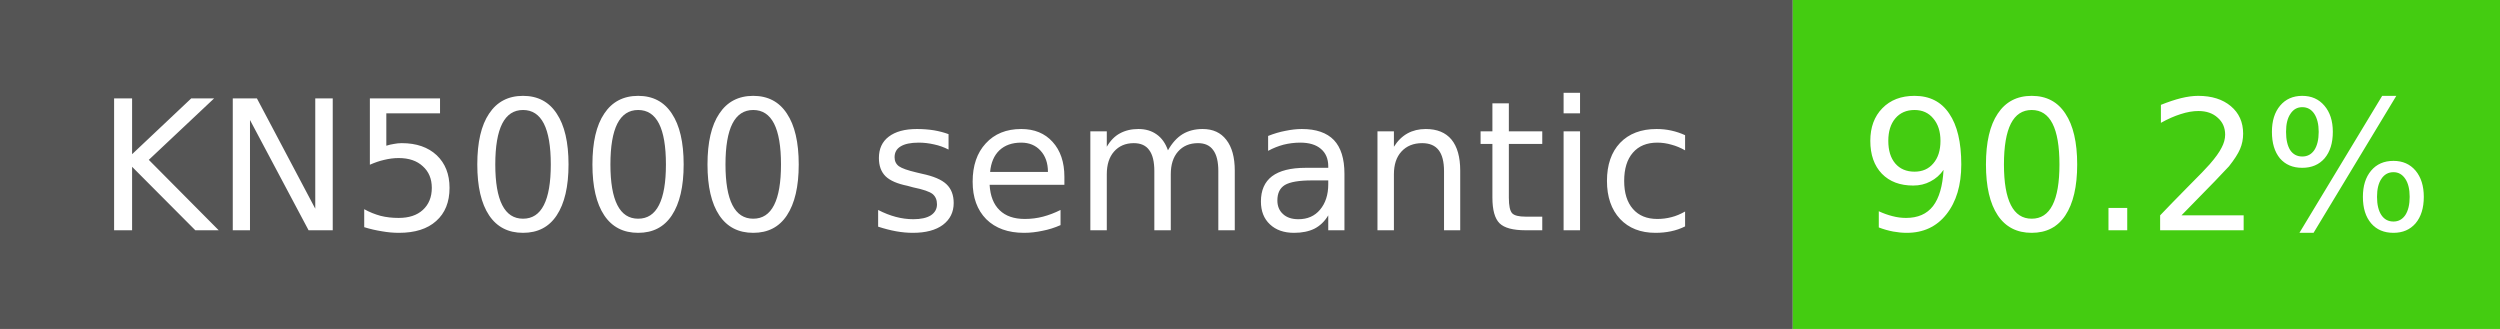
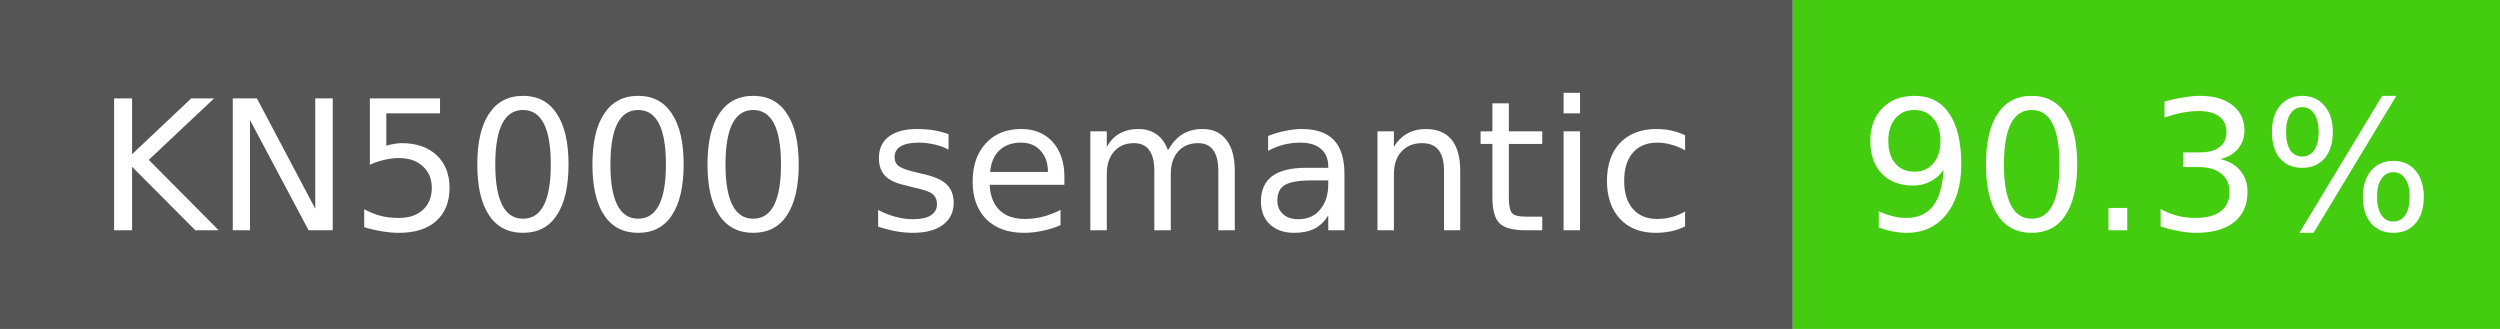
- <svg xmlns="http://www.w3.org/2000/svg" width="152" height="20" role="img" aria-label="KN5000 semantic: 90.2%">
+ <svg xmlns="http://www.w3.org/2000/svg" width="152" height="20" role="img" aria-label="KN5000 semantic: 90.3%">
  <rect width="109" height="20" fill="#555555" />
  <rect x="109" width="43" height="20" fill="#44cc11" />
  <g fill="#ffffff" text-anchor="middle" font-family="Verdana,Geneva,DejaVu Sans,sans-serif" font-size="11">
    <text x="54.5" y="14">KN5000 semantic</text>
-     <text x="130.5" y="14">90.2%</text>
+     <text x="130.5" y="14">90.3%</text>
  </g>
</svg>
